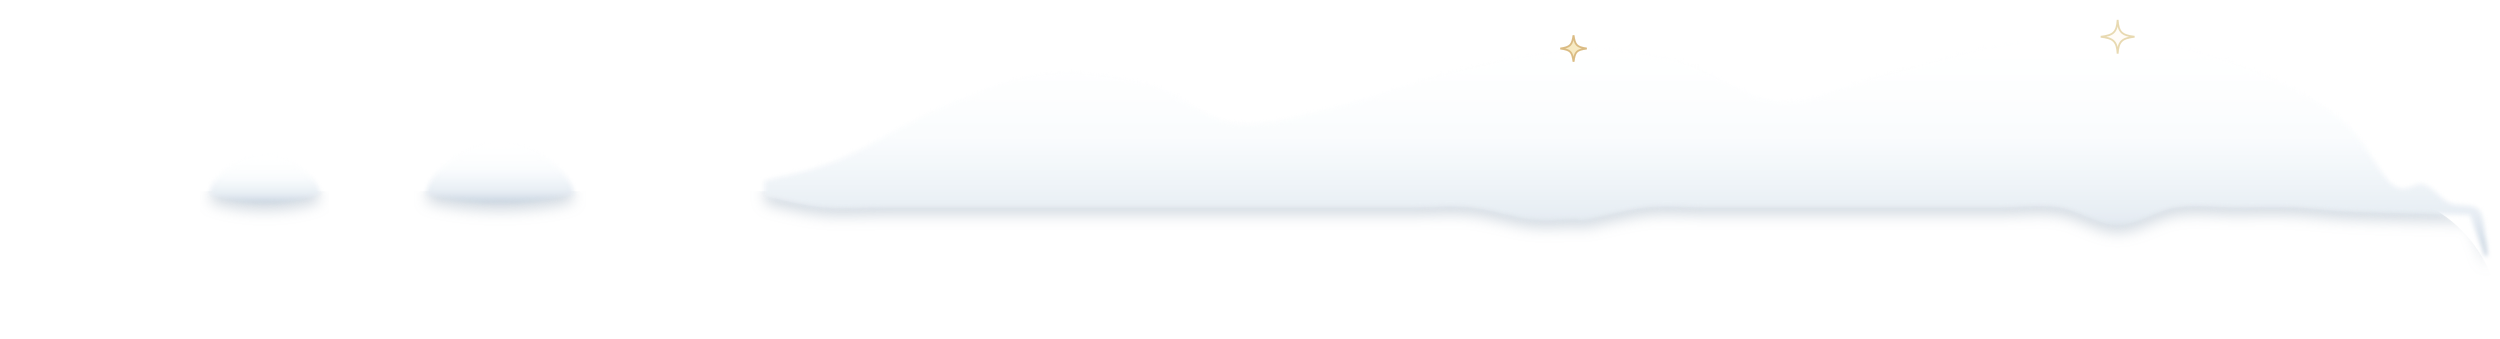
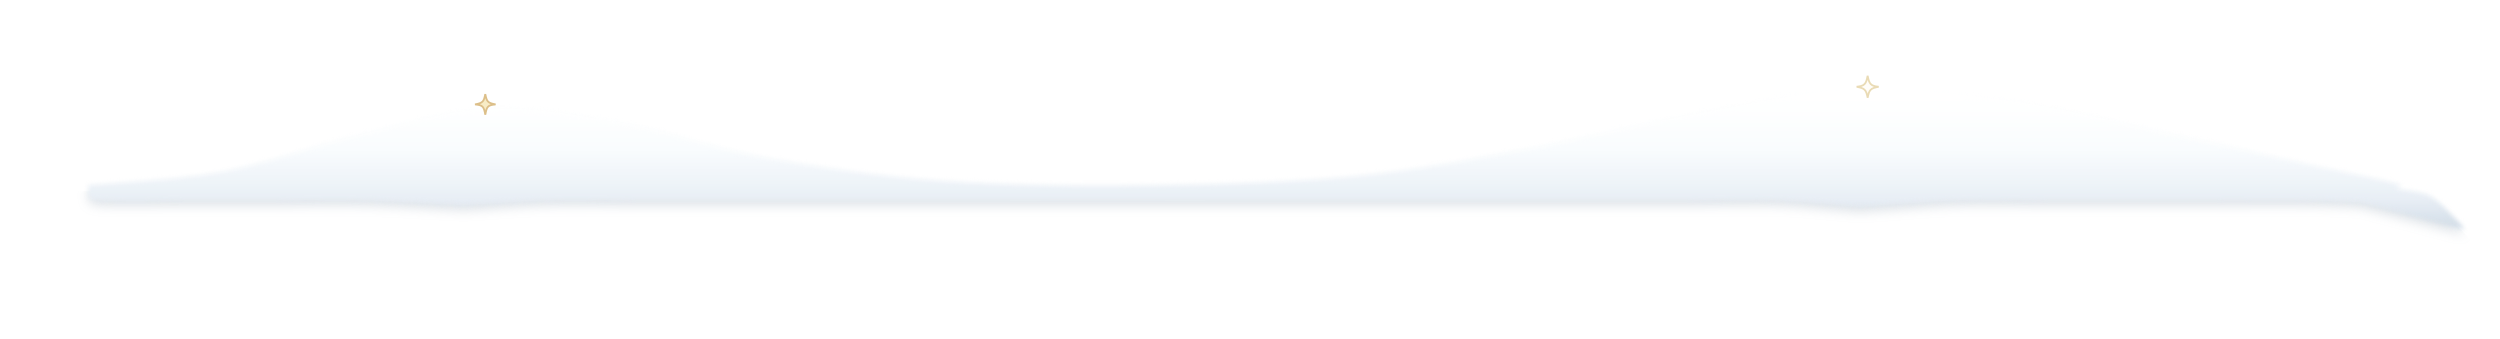
- <svg xmlns="http://www.w3.org/2000/svg" viewBox="0 0 340 46" width="340" height="46" aria-label="Снежная шапка В — три пышных сугроба">
+ <svg xmlns="http://www.w3.org/2000/svg" viewBox="0 0 340 46" width="340" height="46" aria-label="Снежная шапка В — два раздельных холма">
  <defs>
    <linearGradient id="capc-vol" x1="0" y1="0" x2="0" y2="1">
      <stop offset="0" stop-color="#FFFFFF" />
-       <stop offset="0.45" stop-color="#F8FBFD" />
-       <stop offset="0.82" stop-color="#E4EBF2" />
-       <stop offset="1" stop-color="#C8D4E0" />
+       <stop offset="0.42" stop-color="#F7FBFD" />
+       <stop offset="0.78" stop-color="#E6EDF4" />
+       <stop offset="1" stop-color="#D0DBE6" />
    </linearGradient>
    <linearGradient id="capc-hi" x1="0" y1="0" x2="0" y2="1">
      <stop offset="0" stop-color="#FFFFFF" stop-opacity="0.95" />
-       <stop offset="0.4" stop-color="#FFFFFF" stop-opacity="0.3" />
+       <stop offset="0.5" stop-color="#FFFFFF" stop-opacity="0.22" />
      <stop offset="1" stop-color="#FFFFFF" stop-opacity="0" />
    </linearGradient>
-     <filter id="capc-soft" x="-4%" y="-20%" width="108%" height="150%" color-interpolation-filters="sRGB">
-       <feGaussianBlur in="SourceGraphic" stdDeviation="0.32" />
+     <filter id="capc-soft" x="-4%" y="-30%" width="108%" height="170%" color-interpolation-filters="sRGB">
+       <feGaussianBlur in="SourceGraphic" stdDeviation="0.28" />
    </filter>
    <filter id="capc-sh" x="-8%" y="0%" width="116%" height="180%" color-interpolation-filters="sRGB">
-       <feOffset in="SourceAlpha" dx="0" dy="1.05" result="off" />
-       <feGaussianBlur in="off" stdDeviation="0.95" result="blur" />
-       <feFlood flood-color="#5A7390" flood-opacity="0.26" result="col" />
+       <feOffset in="SourceAlpha" dx="0" dy="0.7" result="off" />
+       <feGaussianBlur in="off" stdDeviation="0.7" result="blur" />
+       <feFlood flood-color="#5A7390" flood-opacity="0.2" result="col" />
      <feComposite in="col" in2="blur" operator="in" result="sh" />
      <feMerge>
        <feMergeNode in="sh" />
      </feMerge>
    </filter>
    <clipPath id="capc-face">
      <path d="M 0,26.0 H 322.0 A 18.0,18.0 0 0 1 340.0,44.0 V 46 H 0 Z" />
    </clipPath>
  </defs>
  <g clip-path="url(#capc-face)">
-     <path d="M 104.00 24.60 C 105.67 24.13 110.00 23.43 114.00 21.80 C 118.00 20.17 123.33 16.73 128.00 14.80 C 132.67 12.87 137.33 10.73 142.00 10.20 C 146.67 9.67 151.67 10.50 156.00 11.60 C 160.33 12.70 163.67 16.30 168.00 16.80 C 172.33 17.30 177.00 15.77 182.00 14.60 C 187.00 13.43 192.67 11.07 198.00 9.80 C 203.33 8.53 209.00 7.23 214.00 7.00 C 219.00 6.77 223.33 7.23 228.00 8.40 C 232.67 9.57 237.33 13.67 242.00 14.00 C 246.67 14.33 251.00 11.67 256.00 10.40 C 261.00 9.13 266.67 7.27 272.00 6.40 C 277.33 5.53 282.67 4.80 288.00 5.20 C 293.33 5.60 299.00 7.00 304.00 8.80 C 309.00 10.60 314.44 13.28 318.00 16.00 C 321.56 18.72 323.39 23.58 325.33 25.09 C 327.27 26.61 328.35 24.67 329.64 25.09 C 330.93 25.50 331.84 27.02 333.07 27.59 C 334.30 28.15 336.19 27.73 337.00 28.46 C 337.82 29.19 337.76 30.94 337.97 31.96 C 338.19 32.99 338.29 34.13 338.28 34.60 C 338.27 35.07 337.99 34.77 337.93 34.80 L 335.93 29.20 C 333.28 29.13 323.99 28.97 320.00 28.80 C 316.01 28.63 314.67 28.30 312.00 28.20 C 309.33 28.10 306.67 28.20 304.00 28.20 C 301.33 28.20 298.67 27.80 296.00 28.20 C 293.33 28.60 290.67 30.60 288.00 30.60 C 285.33 30.60 282.67 28.60 280.00 28.20 C 277.33 27.80 274.67 28.20 272.00 28.20 C 269.33 28.20 266.67 28.20 264.00 28.20 C 261.33 28.20 258.67 28.20 256.00 28.20 C 253.33 28.20 250.67 28.20 248.00 28.20 C 245.33 28.20 242.67 28.20 240.00 28.20 C 237.33 28.20 234.67 28.20 232.00 28.20 C 229.33 28.20 226.67 27.93 224.00 28.20 C 221.33 28.47 217.67 29.53 216.00 29.80 C 214.33 30.07 215.33 29.80 214.00 29.80 C 212.67 29.80 210.33 30.07 208.00 29.80 C 205.67 29.53 202.67 28.47 200.00 28.20 C 197.33 27.93 194.67 28.20 192.00 28.20 C 189.33 28.20 186.67 28.20 184.00 28.20 C 181.33 28.20 178.67 28.20 176.00 28.20 C 173.33 28.20 170.67 28.20 168.00 28.20 C 165.33 28.20 162.67 28.20 160.00 28.20 C 157.33 28.20 154.67 28.20 152.00 28.20 C 149.33 28.20 146.67 28.20 144.00 28.20 C 141.33 28.20 138.67 28.20 136.00 28.20 C 133.33 28.20 130.67 28.20 128.00 28.20 C 125.33 28.20 122.67 28.20 120.00 28.20 C 117.33 28.20 114.50 28.42 112.00 28.20 C 109.50 27.98 106.33 27.20 105.00 26.88 C 103.67 26.56 104.17 26.40 104.00 26.30 Z" filter="url(#capc-sh)" fill="#5A7390" />
-     <path d="M 28.50 26.40 C 28.50 24.20 32.62 21.20 36.00 21.20 C 39.38 21.20 43.50 24.20 43.50 26.40 C 39.00 28.00 33.00 28.00 28.50 26.40 Z" filter="url(#capc-sh)" fill="#5A7390" />
-     <path d="M 58.00 26.40 C 58.00 23.60 63.50 19.40 68.00 19.40 C 72.50 19.40 78.00 23.60 78.00 26.40 C 72.00 28.00 64.00 28.00 58.00 26.40 Z" filter="url(#capc-sh)" fill="#5A7390" />
+     <path d="M 12.00 25.20 C 15.00 24.90 24.00 24.50 30.00 23.40 C 36.00 22.30 42.00 20.03 48.00 18.60 C 54.00 17.17 60.00 15.13 66.00 14.80 C 72.00 14.47 77.67 15.50 84.00 16.60 C 90.33 17.70 96.67 20.07 104.00 21.40 C 111.33 22.73 119.33 23.97 128.00 24.60 C 136.67 25.23 146.67 25.30 156.00 25.20 C 165.33 25.10 175.33 24.83 184.00 24.00 C 192.67 23.17 200.33 21.60 208.00 20.20 C 215.67 18.80 222.67 16.93 230.00 15.60 C 237.33 14.27 244.67 12.50 252.00 12.20 C 259.33 11.90 266.67 12.77 274.00 13.80 C 281.33 14.83 289.00 16.90 296.00 18.40 C 303.00 19.90 311.00 21.70 316.00 22.80 C 321.00 23.90 324.35 24.53 326.00 25.00 C 327.65 25.47 325.17 25.34 325.91 25.61 C 326.65 25.89 329.12 25.96 330.46 26.65 C 331.80 27.34 333.17 28.98 333.96 29.75 C 334.75 30.52 334.99 31.00 335.20 31.25 L 321.00 27.50 C 319.83 27.46 317.17 27.29 314.00 27.25 C 310.83 27.21 306.00 27.25 302.00 27.25 C 298.00 27.25 294.00 27.25 290.00 27.25 C 286.00 27.25 282.00 27.25 278.00 27.25 C 274.00 27.25 270.00 27.12 266.00 27.25 C 262.00 27.38 256.33 27.92 254.00 28.05 C 251.67 28.18 254.00 28.18 252.00 28.05 C 250.00 27.92 245.67 27.38 242.00 27.25 C 238.33 27.12 234.00 27.25 230.00 27.25 C 226.00 27.25 222.00 27.25 218.00 27.25 C 214.00 27.25 210.00 27.25 206.00 27.25 C 202.00 27.25 198.00 27.25 194.00 27.25 C 190.00 27.25 186.00 27.25 182.00 27.25 C 178.00 27.25 174.00 27.25 170.00 27.25 C 166.00 27.25 162.00 27.25 158.00 27.25 C 154.00 27.25 150.00 27.25 146.00 27.25 C 142.00 27.25 138.00 27.25 134.00 27.25 C 130.00 27.25 126.00 27.25 122.00 27.25 C 118.00 27.25 114.00 27.25 110.00 27.25 C 106.00 27.25 102.00 27.25 98.00 27.25 C 94.00 27.25 90.00 27.25 86.00 27.25 C 82.00 27.25 77.67 27.15 74.00 27.25 C 70.33 27.35 66.00 27.75 64.00 27.85 C 62.00 27.95 64.33 27.95 62.00 27.85 C 59.67 27.75 54.00 27.35 50.00 27.25 C 46.00 27.15 42.00 27.25 38.00 27.25 C 34.00 27.25 30.00 27.25 26.00 27.25 C 22.00 27.25 16.33 27.36 14.00 27.25 C 11.67 27.14 12.33 26.68 12.00 26.56 Z" filter="url(#capc-sh)" fill="#5A7390" />
  </g>
-   <path d="M 104.00 24.60 C 105.67 24.13 110.00 23.43 114.00 21.80 C 118.00 20.17 123.33 16.73 128.00 14.80 C 132.67 12.87 137.33 10.73 142.00 10.20 C 146.67 9.67 151.67 10.50 156.00 11.60 C 160.33 12.70 163.67 16.30 168.00 16.80 C 172.33 17.30 177.00 15.77 182.00 14.60 C 187.00 13.43 192.67 11.07 198.00 9.80 C 203.33 8.53 209.00 7.23 214.00 7.00 C 219.00 6.77 223.33 7.23 228.00 8.40 C 232.67 9.57 237.33 13.67 242.00 14.00 C 246.67 14.33 251.00 11.67 256.00 10.40 C 261.00 9.13 266.67 7.27 272.00 6.40 C 277.33 5.53 282.67 4.80 288.00 5.20 C 293.33 5.60 299.00 7.00 304.00 8.80 C 309.00 10.60 314.44 13.28 318.00 16.00 C 321.56 18.72 323.39 23.58 325.33 25.09 C 327.27 26.61 328.35 24.67 329.64 25.09 C 330.93 25.50 331.84 27.02 333.07 27.59 C 334.30 28.15 336.19 27.73 337.00 28.46 C 337.82 29.19 337.76 30.94 337.97 31.96 C 338.19 32.99 338.29 34.13 338.28 34.60 C 338.27 35.07 337.99 34.77 337.93 34.80 L 335.93 29.20 C 333.28 29.13 323.99 28.97 320.00 28.80 C 316.01 28.63 314.67 28.30 312.00 28.20 C 309.33 28.10 306.67 28.20 304.00 28.20 C 301.33 28.20 298.67 27.80 296.00 28.20 C 293.33 28.60 290.67 30.60 288.00 30.60 C 285.33 30.60 282.67 28.60 280.00 28.20 C 277.33 27.80 274.67 28.20 272.00 28.20 C 269.33 28.20 266.67 28.20 264.00 28.20 C 261.33 28.20 258.67 28.20 256.00 28.20 C 253.33 28.20 250.67 28.20 248.00 28.20 C 245.33 28.20 242.67 28.20 240.00 28.20 C 237.33 28.20 234.67 28.20 232.00 28.20 C 229.33 28.20 226.67 27.93 224.00 28.20 C 221.33 28.47 217.67 29.53 216.00 29.80 C 214.33 30.07 215.33 29.80 214.00 29.80 C 212.67 29.80 210.33 30.07 208.00 29.80 C 205.67 29.53 202.67 28.47 200.00 28.20 C 197.33 27.93 194.67 28.20 192.00 28.20 C 189.33 28.20 186.67 28.20 184.00 28.20 C 181.33 28.20 178.67 28.20 176.00 28.20 C 173.33 28.20 170.67 28.20 168.00 28.20 C 165.33 28.20 162.67 28.20 160.00 28.20 C 157.33 28.20 154.67 28.20 152.00 28.20 C 149.33 28.20 146.67 28.20 144.00 28.20 C 141.33 28.20 138.67 28.20 136.00 28.20 C 133.33 28.20 130.67 28.20 128.00 28.20 C 125.33 28.20 122.67 28.20 120.00 28.20 C 117.33 28.20 114.50 28.42 112.00 28.20 C 109.50 27.98 106.33 27.20 105.00 26.88 C 103.67 26.56 104.17 26.40 104.00 26.30 Z" fill="url(#capc-vol)" filter="url(#capc-soft)" />
-   <path d="M 28.50 26.40 C 28.50 24.20 32.62 21.20 36.00 21.20 C 39.38 21.20 43.50 24.20 43.50 26.40 C 39.00 28.00 33.00 28.00 28.50 26.40 Z" fill="url(#capc-vol)" filter="url(#capc-soft)" />
-   <path d="M 58.00 26.40 C 58.00 23.60 63.50 19.40 68.00 19.40 C 72.50 19.40 78.00 23.60 78.00 26.40 C 72.00 28.00 64.00 28.00 58.00 26.40 Z" fill="url(#capc-vol)" filter="url(#capc-soft)" />
-   <path d="M 104.00 24.60 C 105.67 24.13 110.00 23.43 114.00 21.80 C 118.00 20.17 123.33 16.73 128.00 14.80 C 132.67 12.87 137.33 10.73 142.00 10.20 C 146.67 9.67 151.67 10.50 156.00 11.60 C 160.33 12.70 163.67 16.30 168.00 16.80 C 172.33 17.30 177.00 15.77 182.00 14.60 C 187.00 13.43 192.67 11.07 198.00 9.80 C 203.33 8.53 209.00 7.23 214.00 7.00 C 219.00 6.77 223.33 7.23 228.00 8.40 C 232.67 9.57 237.33 13.67 242.00 14.00 C 246.67 14.33 251.00 11.67 256.00 10.40 C 261.00 9.13 266.67 7.27 272.00 6.40 C 277.33 5.53 282.67 4.80 288.00 5.20 C 293.33 5.60 299.00 7.00 304.00 8.80 C 309.00 10.60 314.44 13.28 318.00 16.00 C 321.56 18.72 323.39 23.58 325.33 25.09 C 327.27 26.61 328.35 24.67 329.64 25.09 C 330.93 25.50 331.84 27.02 333.07 27.59 C 334.30 28.15 336.19 27.73 337.00 28.46 C 337.82 29.19 337.76 30.94 337.97 31.96 C 338.19 32.99 338.29 34.13 338.28 34.60 C 338.27 35.07 337.99 34.77 337.93 34.80 L 335.93 29.20 C 333.28 29.13 323.99 28.97 320.00 28.80 C 316.01 28.63 314.67 28.30 312.00 28.20 C 309.33 28.10 306.67 28.20 304.00 28.20 C 301.33 28.20 298.67 27.80 296.00 28.20 C 293.33 28.60 290.67 30.60 288.00 30.60 C 285.33 30.60 282.67 28.60 280.00 28.20 C 277.33 27.80 274.67 28.20 272.00 28.20 C 269.33 28.20 266.67 28.20 264.00 28.20 C 261.33 28.20 258.67 28.20 256.00 28.20 C 253.33 28.20 250.67 28.20 248.00 28.20 C 245.33 28.20 242.67 28.20 240.00 28.20 C 237.33 28.20 234.67 28.20 232.00 28.20 C 229.33 28.20 226.67 27.93 224.00 28.20 C 221.33 28.47 217.67 29.53 216.00 29.80 C 214.33 30.07 215.33 29.80 214.00 29.80 C 212.67 29.80 210.33 30.07 208.00 29.80 C 205.67 29.53 202.67 28.47 200.00 28.20 C 197.33 27.93 194.67 28.20 192.00 28.20 C 189.33 28.20 186.67 28.20 184.00 28.20 C 181.33 28.20 178.67 28.20 176.00 28.20 C 173.33 28.20 170.67 28.20 168.00 28.20 C 165.33 28.20 162.67 28.20 160.00 28.20 C 157.33 28.20 154.67 28.20 152.00 28.20 C 149.33 28.20 146.67 28.20 144.00 28.20 C 141.33 28.20 138.67 28.20 136.00 28.20 C 133.33 28.20 130.67 28.20 128.00 28.20 C 125.33 28.20 122.67 28.20 120.00 28.20 C 117.33 28.20 114.50 28.42 112.00 28.20 C 109.50 27.98 106.33 27.20 105.00 26.88 C 103.67 26.56 104.17 26.40 104.00 26.30 Z" fill="url(#capc-hi)" opacity="0.8" />
-   <path d="M 28.50 26.40 C 28.50 24.20 32.62 21.20 36.00 21.20 C 39.38 21.20 43.50 24.20 43.50 26.40 C 39.00 28.00 33.00 28.00 28.50 26.40 Z" fill="url(#capc-hi)" opacity="0.8" />
-   <path d="M 58.00 26.40 C 58.00 23.60 63.50 19.40 68.00 19.40 C 72.50 19.40 78.00 23.60 78.00 26.40 C 72.00 28.00 64.00 28.00 58.00 26.40 Z" fill="url(#capc-hi)" opacity="0.8" />
-   <g opacity="0.92">
-     <path d="M214.0 4.8 C214.2 6.1 214.4 6.4 215.8 6.6 C214.4 6.8 214.2 7.0 214.0 8.4 C213.8 7.0 213.6 6.8 212.2 6.6 C213.6 6.4 213.8 6.1 214.0 4.8 Z" fill="#F6E7B8" stroke="#D4B06E" stroke-width="0.25" opacity="0.92" />
-     <path d="M288.0 2.7 C288.1 4.4 288.6 4.8 290.3 5.0 C288.6 5.2 288.1 5.6 288.0 7.3 C287.9 5.6 287.4 5.2 285.7 5.0 C287.4 4.8 287.9 4.4 288.0 2.7 Z" fill="#FFFCF7" stroke="#E4D3A4" stroke-width="0.25" opacity="0.92" />
+   <path d="M 12.00 25.20 C 15.00 24.90 24.00 24.50 30.00 23.40 C 36.00 22.30 42.00 20.03 48.00 18.60 C 54.00 17.17 60.00 15.13 66.00 14.80 C 72.00 14.47 77.67 15.50 84.00 16.60 C 90.33 17.70 96.67 20.07 104.00 21.40 C 111.33 22.73 119.33 23.97 128.00 24.60 C 136.67 25.23 146.67 25.30 156.00 25.20 C 165.33 25.10 175.33 24.83 184.00 24.00 C 192.67 23.17 200.33 21.60 208.00 20.20 C 215.67 18.80 222.67 16.93 230.00 15.60 C 237.33 14.27 244.67 12.50 252.00 12.20 C 259.33 11.90 266.67 12.77 274.00 13.80 C 281.33 14.83 289.00 16.90 296.00 18.40 C 303.00 19.90 311.00 21.70 316.00 22.80 C 321.00 23.90 324.35 24.53 326.00 25.00 C 327.65 25.47 325.17 25.34 325.91 25.61 C 326.65 25.89 329.12 25.96 330.46 26.65 C 331.80 27.34 333.17 28.98 333.96 29.75 C 334.75 30.52 334.99 31.00 335.20 31.25 L 321.00 27.50 C 319.83 27.46 317.17 27.29 314.00 27.25 C 310.83 27.21 306.00 27.25 302.00 27.25 C 298.00 27.25 294.00 27.25 290.00 27.25 C 286.00 27.25 282.00 27.25 278.00 27.25 C 274.00 27.25 270.00 27.12 266.00 27.25 C 262.00 27.38 256.33 27.92 254.00 28.05 C 251.67 28.18 254.00 28.18 252.00 28.05 C 250.00 27.92 245.67 27.38 242.00 27.25 C 238.33 27.12 234.00 27.25 230.00 27.25 C 226.00 27.25 222.00 27.25 218.00 27.25 C 214.00 27.25 210.00 27.25 206.00 27.25 C 202.00 27.25 198.00 27.25 194.00 27.25 C 190.00 27.25 186.00 27.25 182.00 27.25 C 178.00 27.25 174.00 27.25 170.00 27.25 C 166.00 27.25 162.00 27.25 158.00 27.25 C 154.00 27.25 150.00 27.25 146.00 27.25 C 142.00 27.25 138.00 27.25 134.00 27.25 C 130.00 27.25 126.00 27.25 122.00 27.25 C 118.00 27.25 114.00 27.25 110.00 27.25 C 106.00 27.25 102.00 27.25 98.00 27.25 C 94.00 27.25 90.00 27.25 86.00 27.25 C 82.00 27.25 77.67 27.15 74.00 27.25 C 70.33 27.35 66.00 27.75 64.00 27.85 C 62.00 27.95 64.33 27.95 62.00 27.85 C 59.67 27.75 54.00 27.35 50.00 27.25 C 46.00 27.15 42.00 27.25 38.00 27.25 C 34.00 27.25 30.00 27.25 26.00 27.25 C 22.00 27.25 16.33 27.36 14.00 27.25 C 11.67 27.14 12.33 26.68 12.00 26.56 Z" fill="url(#capc-vol)" filter="url(#capc-soft)" />
+   <path d="M 12.00 25.20 C 15.00 24.90 24.00 24.50 30.00 23.40 C 36.00 22.30 42.00 20.03 48.00 18.60 C 54.00 17.17 60.00 15.13 66.00 14.80 C 72.00 14.47 77.67 15.50 84.00 16.60 C 90.33 17.70 96.67 20.07 104.00 21.40 C 111.33 22.73 119.33 23.97 128.00 24.60 C 136.67 25.23 146.67 25.30 156.00 25.20 C 165.33 25.10 175.33 24.83 184.00 24.00 C 192.67 23.17 200.33 21.60 208.00 20.20 C 215.67 18.80 222.67 16.93 230.00 15.60 C 237.33 14.27 244.67 12.50 252.00 12.20 C 259.33 11.90 266.67 12.77 274.00 13.80 C 281.33 14.83 289.00 16.90 296.00 18.40 C 303.00 19.90 311.00 21.70 316.00 22.80 C 321.00 23.90 324.35 24.53 326.00 25.00 C 327.65 25.47 325.17 25.34 325.91 25.61 C 326.65 25.89 329.12 25.96 330.46 26.65 C 331.80 27.34 333.17 28.98 333.96 29.75 C 334.75 30.52 334.99 31.00 335.20 31.25 L 321.00 27.50 C 319.83 27.46 317.17 27.29 314.00 27.25 C 310.83 27.21 306.00 27.25 302.00 27.25 C 298.00 27.25 294.00 27.25 290.00 27.25 C 286.00 27.25 282.00 27.25 278.00 27.25 C 274.00 27.25 270.00 27.12 266.00 27.25 C 262.00 27.38 256.33 27.92 254.00 28.05 C 251.67 28.18 254.00 28.18 252.00 28.05 C 250.00 27.92 245.67 27.38 242.00 27.25 C 238.33 27.12 234.00 27.25 230.00 27.25 C 226.00 27.25 222.00 27.25 218.00 27.25 C 214.00 27.25 210.00 27.25 206.00 27.25 C 202.00 27.25 198.00 27.25 194.00 27.25 C 190.00 27.25 186.00 27.25 182.00 27.25 C 178.00 27.25 174.00 27.25 170.00 27.25 C 166.00 27.25 162.00 27.25 158.00 27.25 C 154.00 27.25 150.00 27.25 146.00 27.25 C 142.00 27.25 138.00 27.25 134.00 27.25 C 130.00 27.25 126.00 27.25 122.00 27.25 C 118.00 27.25 114.00 27.25 110.00 27.25 C 106.00 27.25 102.00 27.25 98.00 27.25 C 94.00 27.25 90.00 27.25 86.00 27.25 C 82.00 27.25 77.67 27.15 74.00 27.25 C 70.33 27.35 66.00 27.75 64.00 27.85 C 62.00 27.95 64.33 27.95 62.00 27.85 C 59.67 27.75 54.00 27.35 50.00 27.25 C 46.00 27.15 42.00 27.25 38.00 27.25 C 34.00 27.25 30.00 27.25 26.00 27.25 C 22.00 27.25 16.33 27.36 14.00 27.25 C 11.67 27.14 12.33 26.68 12.00 26.56 Z" fill="url(#capc-hi)" opacity="0.8" />
+   <g opacity="0.9">
+     <path d="M66.0 12.8 C66.2 13.8 66.3 14.0 67.4 14.2 C66.3 14.3 66.2 14.5 66.0 15.6 C65.8 14.5 65.7 14.3 64.6 14.2 C65.7 14.0 65.8 13.8 66.0 12.8 Z" fill="#F6E7B8" stroke="#D4B06E" stroke-width="0.25" opacity="0.9" />
+     <path d="M254.0 10.3 C254.2 11.4 254.4 11.7 255.5 11.8 C254.4 12.0 254.2 12.2 254.0 13.3 C253.8 12.2 253.6 12.0 252.5 11.8 C253.6 11.7 253.8 11.4 254.0 10.3 Z" fill="#FFFCF7" stroke="#E4D3A4" stroke-width="0.25" opacity="0.9" />
  </g>
</svg>
